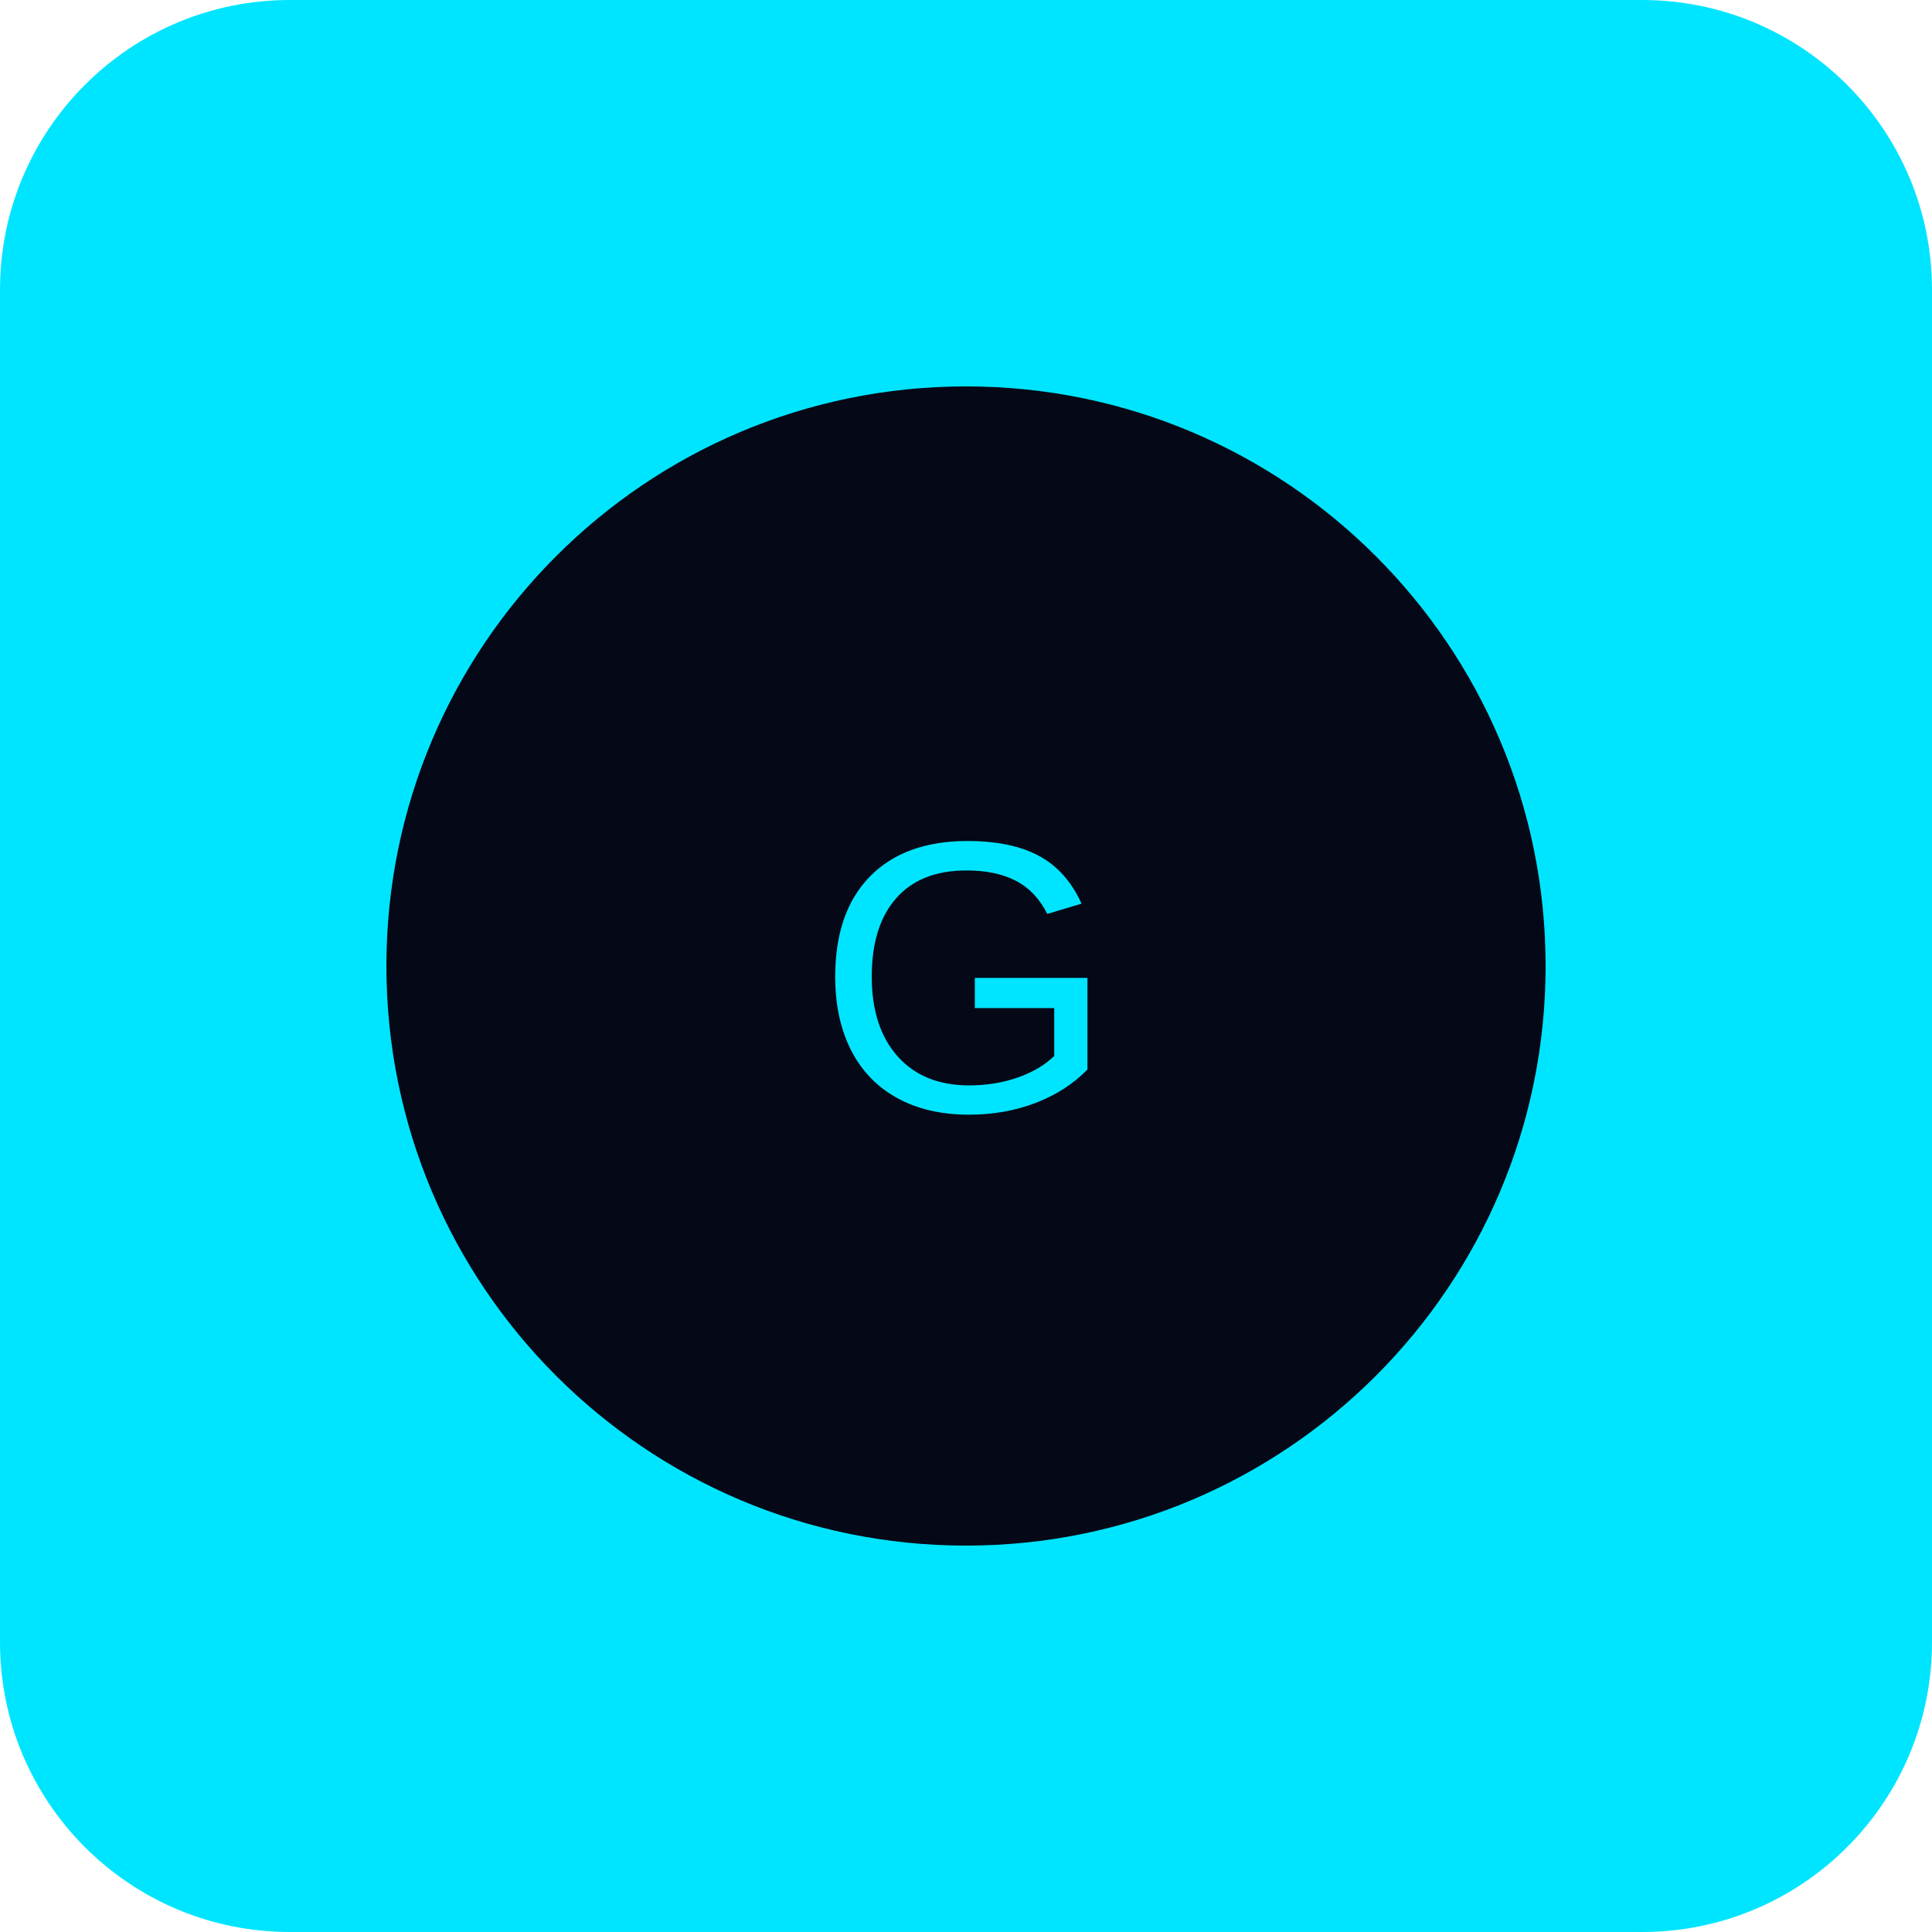
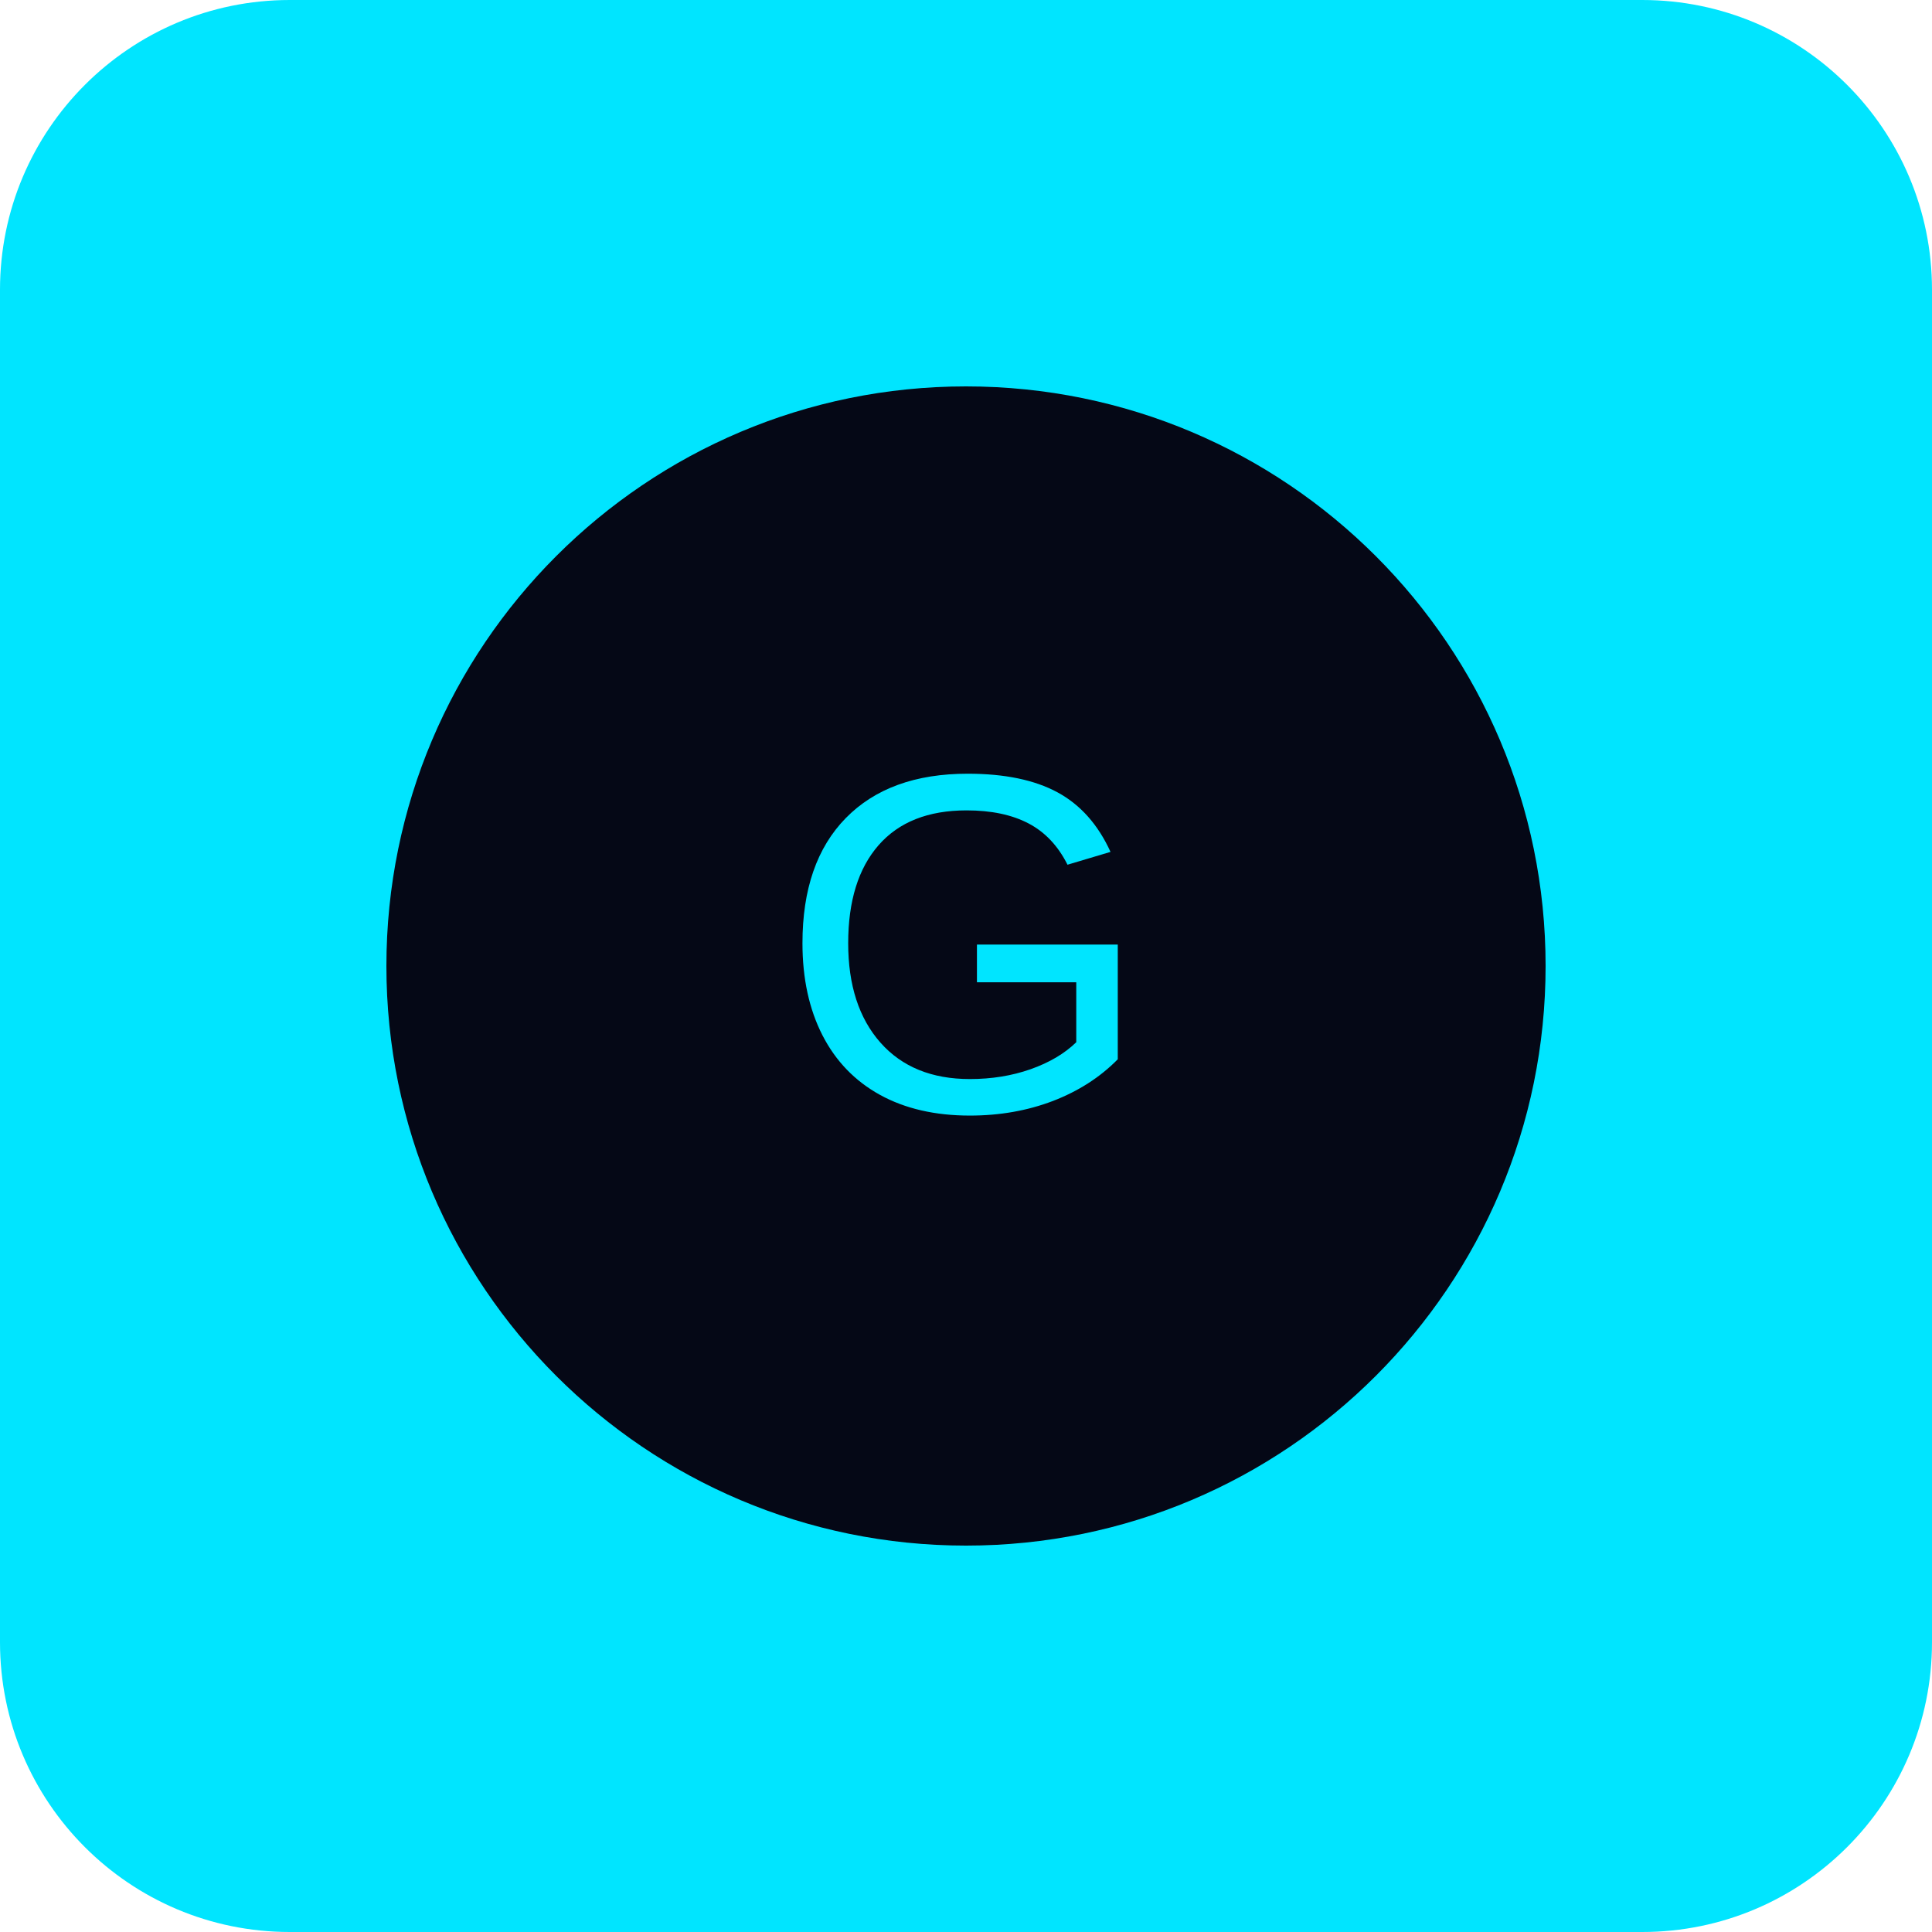
<svg xmlns="http://www.w3.org/2000/svg" width="200" height="200">
  <rect width="200" height="200" rx="30" fill="#00e5ff" />
  <circle cx="100" cy="100" r="60" fill="#050816" />
-   <text x="100" y="115" font-size="40" text-anchor="middle" fill="#00e5ff" font-family="Arial">G</text>
+   <text x="100" y="115" font-size="50" text-anchor="middle" fill="#00e5ff" font-family="Arial">G</text>
</svg>
